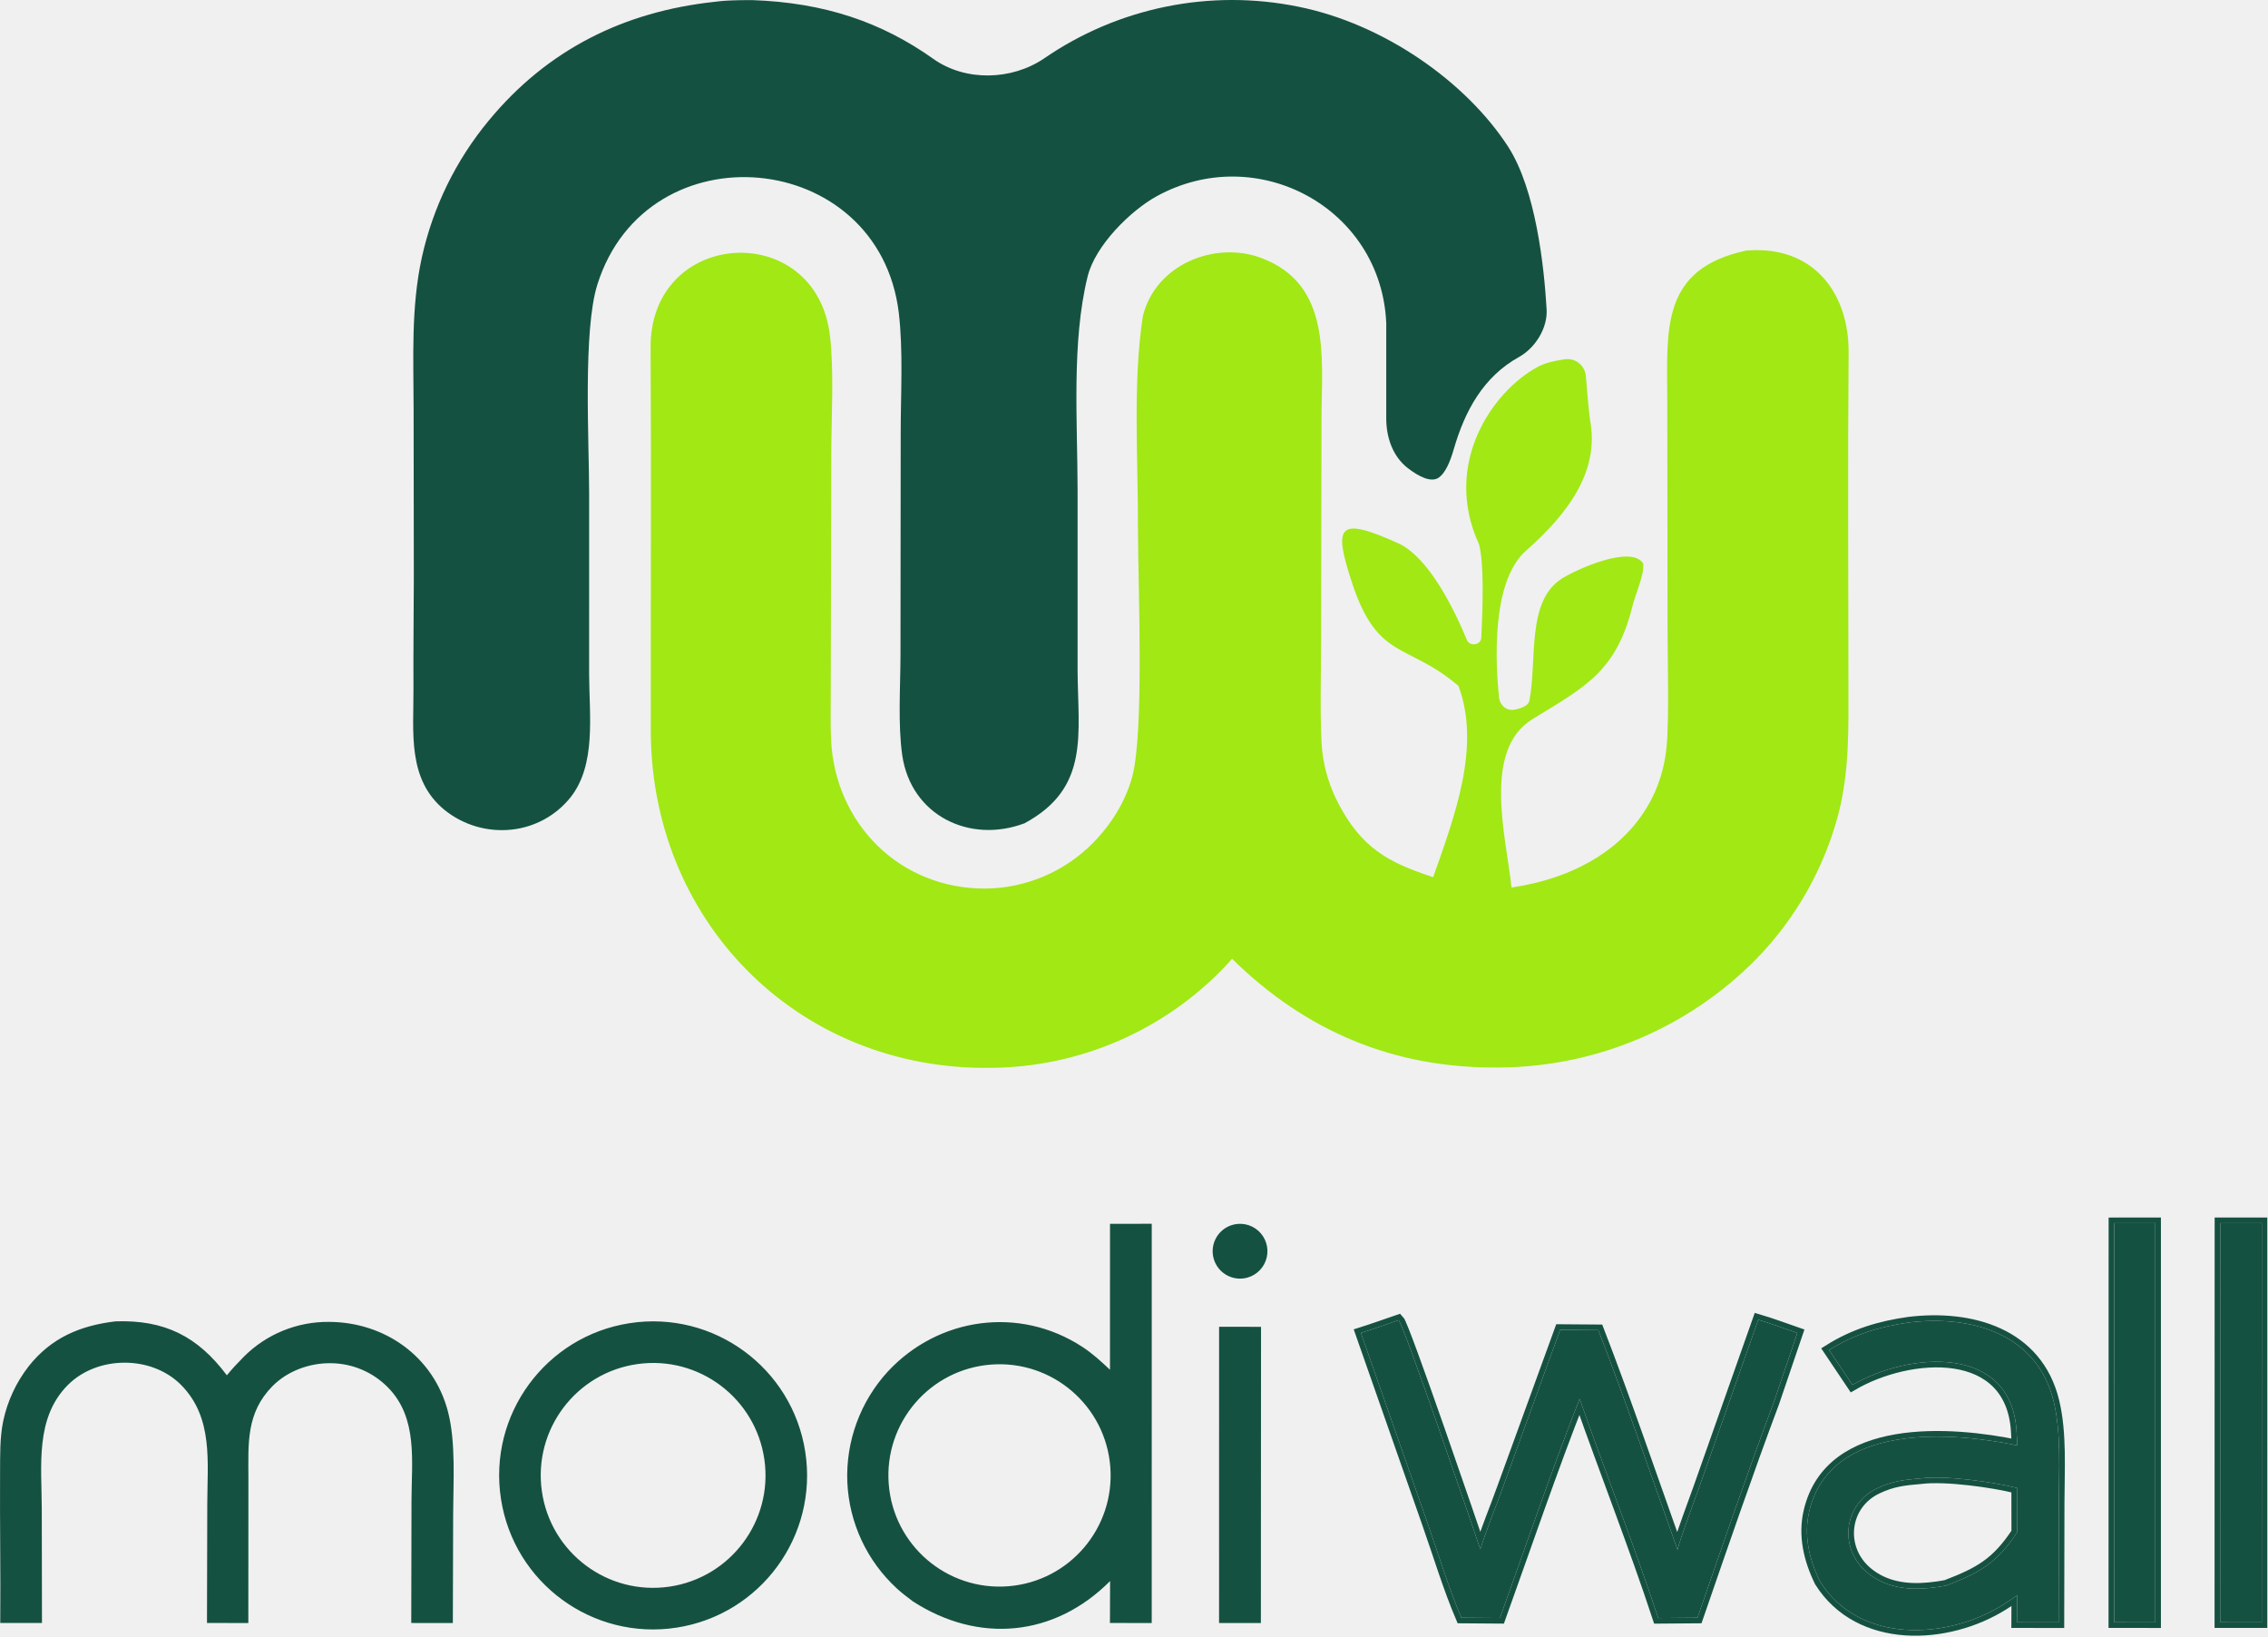
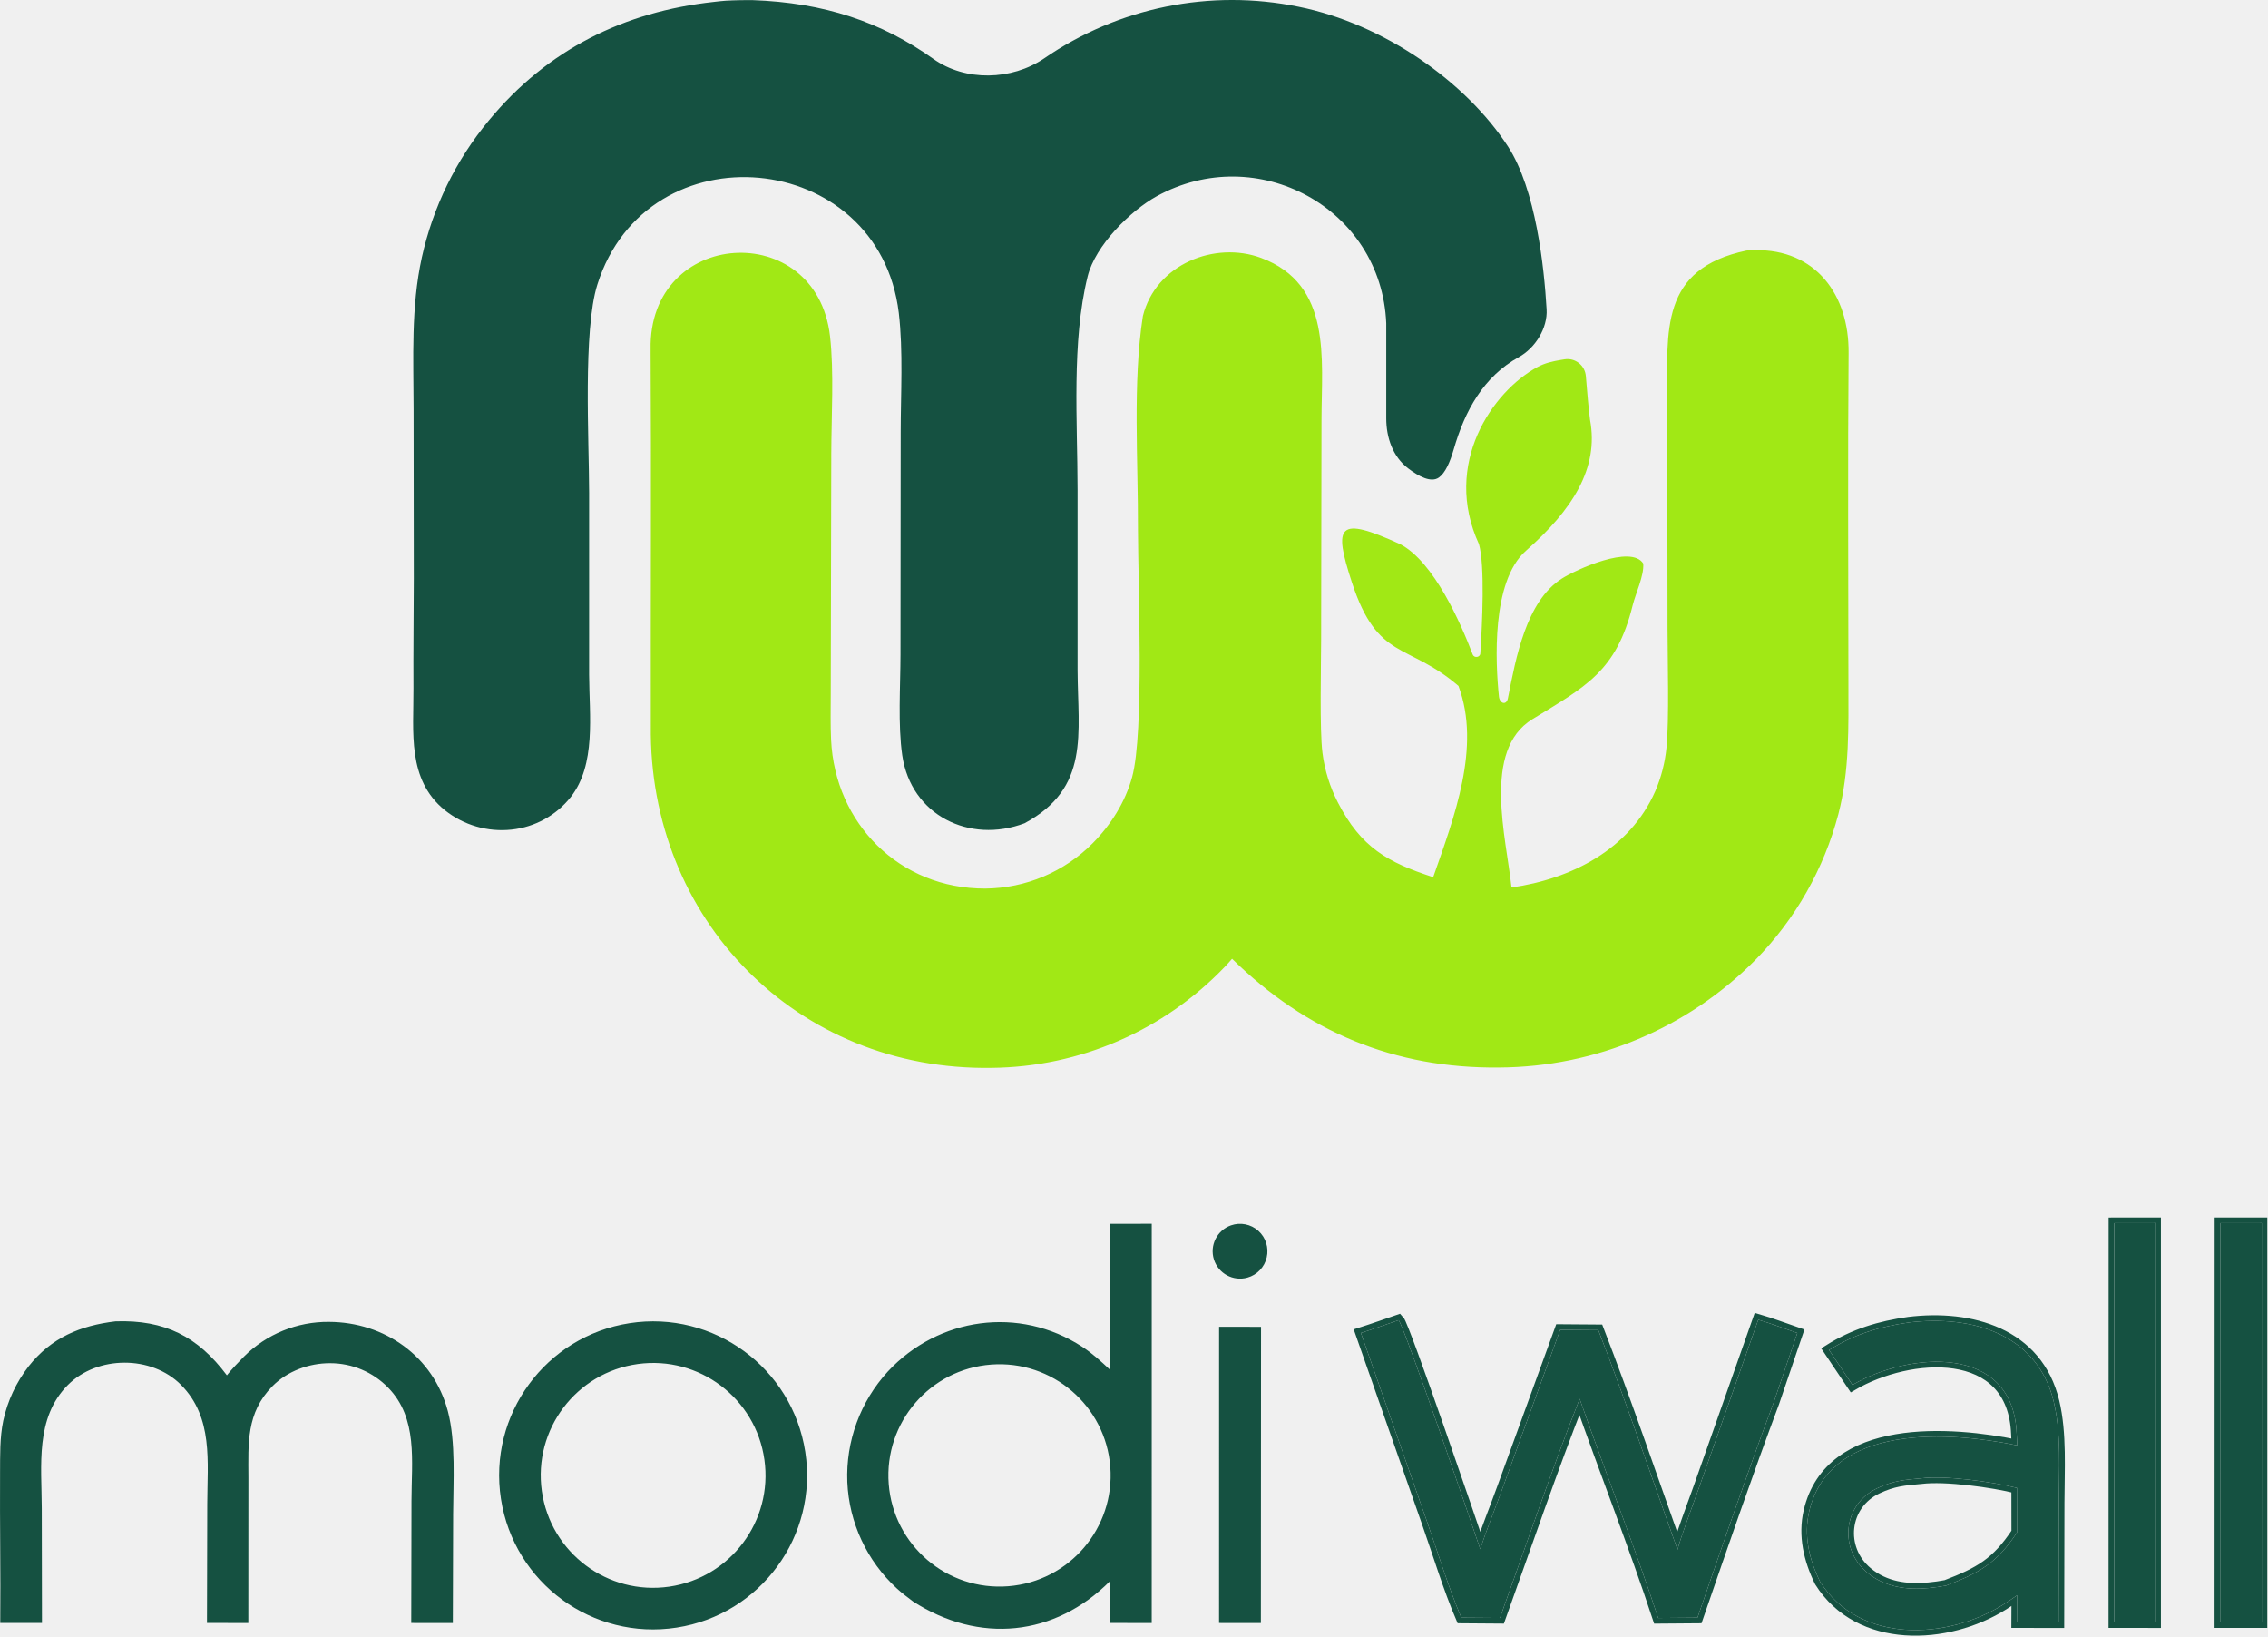
<svg xmlns="http://www.w3.org/2000/svg" xmlns:xlink="http://www.w3.org/1999/xlink" width="1213" height="875" viewBox="0 0 1213 875" fill="none">
-   <path d="M934.155 133.945C935.6 133.852 937.045 133.791 938.491 133.76C971.176 133.12 988.956 157.787 988.694 188.588C988.196 247.337 988.572 306.136 988.589 364.888C988.596 388.86 989.273 411.86 983.219 435.327C975.48 464.597 960.284 491.358 939.114 512.997C902.817 549.743 853.395 570.537 801.75 570.791C745.758 571.385 698.635 551.626 658.941 512.657C657.697 514.127 656.408 515.559 655.074 516.948C622.505 551.013 577.571 570.493 530.45 570.974C425.982 572.671 346.776 491.306 348.079 387.973C347.967 320.97 348.354 253.9 347.965 186.909C346.668 121.988 436.559 116.548 443.906 179.633C446.118 198.615 444.636 223.084 444.595 242.454L444.313 371.566C444.294 379.468 444.121 387.605 444.487 395.49C446.573 440.459 481.221 475.246 526.944 475.115C548.555 474.933 569.218 466.214 584.428 450.859C594.156 441.023 601.83 428.876 605.505 415.482C612.036 391.678 608.668 312.767 608.622 283.675C608.772 246.752 605.708 204.506 611.243 169.031C618.107 141.194 649.927 128.736 674.482 137.903C712.494 152.094 706.833 191.697 706.782 224.45L706.584 341.929C706.562 355.511 705.708 390.369 707.302 402.635C708.49 411.881 711.286 420.846 715.566 429.126C727.945 453.181 742.277 461.146 766.514 469.017C777.73 437.002 792.239 399.379 780.04 366.779C752.752 343.383 736.851 353.572 723.066 311.476C712.972 280.645 715.422 275.729 748.898 290.974C764.417 299.083 777.258 324.654 784.531 342.137C786.075 345.849 792.014 345.01 792.226 340.996C793.112 324.219 793.732 300.636 791.006 290.974C771.26 247.975 798.276 209.248 822.301 196.24C826.202 194.128 830.56 193.129 834.939 192.423L836.786 192.125C842.459 191.21 847.699 195.347 848.161 201.075C848.804 209.028 849.7 219.366 850.398 224.45C855.296 250.428 840.872 272.693 816.11 294.513C797.348 311.046 799.883 355.339 801.727 372.908C802.172 377.141 805.827 380.283 810.003 379.459C813.636 378.743 817.366 377.367 817.946 374.724C822.226 353.05 816.187 321.491 835.394 309.324C842.825 304.616 872.372 291.08 878.868 301.324C879.375 307.794 874.769 317.34 873.214 323.651C864.459 359.208 847.886 367.17 819.546 384.577C792.517 401.178 805.701 448.199 808.402 474.537C840.487 469.954 871.584 454.154 885.282 423.084C888.463 415.71 890.488 407.889 891.285 399.896C892.791 385.526 891.872 351.728 891.855 336.179L891.715 214.837C891.673 176.697 887.627 143.763 934.155 133.945Z" fill="#A1E815" />
-   <path d="M381.903 1.005C383.968 0.78 386.039 0.5 388.113 0.377C392.644 0.108 400.381 -0.011 402.277 0.055C440.885 1.387 471.403 11.762 499.203 31.495C516.327 43.65 541.047 43.03 558.425 31.241C598.141 3.915 647.267 -6.064 694.493 3.602C740.209 12.803 784.069 43.745 806.525 78.326C821.429 101.277 825.864 142.761 827.184 165.419C827.766 175.419 821.115 186.059 812.355 190.918C793.389 201.437 783.462 219.572 777.456 240.411C775.502 247.191 772.928 252.944 769.575 255.326C765.441 258.264 758.824 254.8 753.042 250.383C744.917 244.176 741.413 233.955 741.413 223.73C741.413 200.2 741.413 172.868 741.413 172.868C738.84 111.126 672.304 75.398 618.601 104.95C604.596 112.657 585.774 131.284 581.7 147.815C573.05 182.908 576.288 225.276 576.325 261.944L576.327 358.332C576.474 392.502 583.081 421.243 547.963 440.199C518.547 451.294 487.258 435.96 482.564 403.912C480.177 387.611 481.59 366.837 481.615 349.957L481.722 231.215C481.73 210.566 483.118 187.872 480.705 167.26C470.023 79.148 346.065 67.926 319.498 152.124C311.739 176.716 315.058 235.682 315.089 263.501L315.082 360.8C315.191 382.672 318.896 408.822 305.197 426.268C297.416 436.032 286.047 442.27 273.634 443.59C260.824 444.979 247.983 441.247 237.912 433.207C217.632 416.782 221.267 391.414 221.135 368.125C221.025 348.574 221.278 328.975 221.322 309.419L221.213 218.815C221.166 191.569 219.759 164.356 225.609 137.685C231.544 110.769 243.82 85.662 261.415 64.449C292.822 26.424 333.699 6.251 381.903 1.005Z" fill="#155141" />
+   <g transform="translate(220.96 0)">
+     <path d="M713.195 133.945C714.639 133.852 716.085 133.791 717.531 133.76C750.215 133.12 767.995 157.787 767.733 188.588C767.235 247.337 767.612 306.136 767.629 364.888C767.636 388.86 768.312 411.86 762.259 435.327C754.519 464.597 739.324 491.358 718.153 512.997C681.856 549.743 632.434 570.537 580.79 570.791C524.797 571.384 477.674 551.626 437.981 512.657C436.737 514.127 435.448 515.559 434.114 516.948C401.544 551.013 356.611 570.493 309.489 570.974C205.021 572.671 125.816 491.306 127.118 387.973C127.007 320.97 127.394 253.9 127.004 186.909C125.708 121.988 215.599 116.548 222.946 179.633C225.158 198.615 223.675 223.084 223.634 242.454L223.353 371.566C223.333 379.468 223.161 387.605 223.526 395.49C225.613 440.459 260.26 475.246 305.984 475.115C327.595 474.933 348.257 466.214 363.468 450.859C373.195 441.023 380.869 428.876 384.545 415.482C391.075 391.678 387.708 312.767 387.662 283.675C387.811 246.752 384.747 204.506 390.282 169.031C397.147 141.194 428.967 128.736 453.521 137.903C491.534 152.094 485.872 191.697 485.821 224.45L485.623 341.929C485.602 355.511 484.747 390.369 486.342 402.635C487.529 411.881 490.326 420.846 494.606 429.126C506.984 453.181 521.317 461.146 545.553 469.017C556.769 437.002 571.278 399.379 559.079 366.779C531.791 343.383 515.89 353.572 502.106 311.476C492.012 280.645 494.461 275.729 527.937 290.974C545.997 300.41 560.429 333.493 566.681 349.96C567.458 352.006 570.63 351.585 570.771 349.401C571.812 333.324 573.271 302.405 570.045 290.974C550.3 247.975 577.316 209.248 601.341 196.24C605.242 194.128 609.6 193.129 613.979 192.423L615.826 192.125C621.498 191.21 626.738 195.347 627.201 201.075C627.843 209.028 628.74 219.366 629.438 224.45C634.336 250.428 619.911 272.693 595.149 294.513C576.572 310.883 578.875 354.468 580.712 372.38C581.11 376.257 584.665 377.306 585.5 373.5C589.78 351.826 595.227 321.491 614.433 309.324C621.864 304.616 651.411 291.08 657.908 301.324C658.415 307.794 653.808 317.34 652.253 323.651C643.498 359.208 626.926 367.17 598.586 384.577C571.556 401.178 584.74 448.199 587.441 474.537C619.526 469.954 650.623 454.154 664.321 423.084C667.503 415.71 669.527 407.889 670.325 399.896C671.83 385.526 670.911 351.728 670.894 336.179L670.755 214.837C670.712 176.697 666.667 143.763 713.195 133.945Z" fill="#A1E815" />
+     <path d="M160.942 1.005C163.008 0.78 165.078 0.5 167.153 0.377C171.683 0.108 179.42 -0.011 181.317 0.055C219.925 1.387 250.443 11.762 278.243 31.495C295.366 43.65 320.087 43.03 337.464 31.241C377.18 3.915 426.306 -6.064 473.532 3.602C519.249 12.803 563.109 43.745 585.565 78.326C600.469 101.277 604.904 142.761 606.223 165.419C606.806 175.419 600.155 186.059 591.394 190.918C572.428 201.437 562.502 219.572 556.495 240.411C554.541 247.191 551.968 252.944 548.615 255.326C544.48 258.264 537.863 254.8 532.082 250.383C523.956 244.176 520.453 233.955 520.453 223.73C520.453 200.2 520.453 172.868 520.453 172.868C517.88 111.126 451.344 75.398 397.641 104.95C383.635 112.657 364.814 131.284 360.739 147.815C352.089 182.908 355.328 225.276 355.364 261.944L355.367 358.332C355.514 392.502 362.12 421.243 327.002 440.199C297.586 451.294 266.298 435.96 261.604 403.912C259.216 387.611 260.629 366.837 260.655 349.957L260.761 231.215C260.77 210.566 262.157 187.872 259.744 167.26C249.063 79.148 125.104 67.926 98.537 152.124C90.779 176.716 94.097 235.682 94.129 263.501L94.122 360.8C94.231 382.672 97.935 408.822 84.236 426.268C76.456 436.032 65.087 442.27 52.674 443.59C39.863 444.979 27.023 441.247 16.951 433.207C-3.328 416.782 0.307 391.414 0.175 368.125C0.064 348.574 0.317 328.975 0.361 309.419L0.252 218.815C0.206 191.569 -1.202 164.356 4.648 137.685C10.584 110.769 22.86 85.662 40.455 64.449C71.862 26.424 112.738 6.251 160.942 1.005Z" fill="#155141" />
+   </g>
  <path d="M336.734 707.501C381.666 700.56 423.723 731.359 430.682 776.301C437.63 821.242 406.853 863.315 361.921 870.283C316.969 877.254 274.893 846.452 267.935 801.491C260.976 756.531 291.783 714.445 336.734 707.501ZM615.979 867.832L593.627 867.799L593.716 845.389C564.049 875.167 523.578 879.062 488.291 856.284C485.456 854.165 482.324 851.797 479.717 849.398C463.669 834.691 454.114 814.205 453.172 792.451C452.31 770.643 460.111 749.382 474.88 733.31C501.89 704.304 545.107 698.191 578.769 720.093C584.389 723.751 588.78 727.841 593.656 732.399L593.666 654.374L615.988 654.351L615.979 867.832ZM61.803 706.521C88.043 705.644 105.713 714.513 121.338 735.373C123.883 732.185 127.567 728.278 130.483 725.357C142.536 713.326 158.917 706.642 175.945 706.809C205.617 706.911 231.755 725.146 239.526 754.543C243.878 771.034 242.411 792.241 242.361 809.519L242.192 867.815L219.95 867.812L220.079 802.519C220.099 781.294 223.597 758.4 207.639 742.011C199.471 733.613 188.255 728.884 176.545 728.9C165.283 728.85 153.612 733.156 145.677 741.222C131.647 755.481 132.807 771.776 132.858 789.909L132.815 867.826L110.7 867.799L110.854 804.204C110.897 781.606 114.153 757.983 96.842 740.514C81.041 724.571 52.057 724.73 36.285 740.565C18.73 758.191 22.28 783.571 22.342 806.468L22.446 867.811L0.132 867.805C0.387 841.033 -0.136 814.255 0.035 787.483C0.095 778.183 -0.15 768.794 1.756 759.64C4.033 749.064 8.66 739.137 15.294 730.593C27.468 715.209 42.928 708.775 61.803 706.521ZM674.439 709.445L674.36 867.816L651.989 867.812L652.009 709.436L674.439 709.445ZM408.825 780.474C404.186 747.68 373.905 724.815 341.096 729.341C308.138 733.89 285.142 764.359 289.801 797.313C294.46 830.269 325.009 853.164 357.937 848.39C390.706 843.638 413.464 813.268 408.825 780.474ZM593.825 784.347C591.317 751.691 562.869 727.222 530.209 729.626C497.4 732.042 472.798 760.661 475.315 793.472C477.843 826.282 506.539 850.797 539.338 848.162C571.978 845.539 596.343 817.002 593.825 784.347ZM658.372 655.193C663.417 653.427 669.028 654.547 673.003 658.116C676.978 661.685 678.703 667.139 677.483 672.345C676.274 677.551 672.329 681.684 667.185 683.131C659.562 685.274 651.622 680.98 649.243 673.432C646.865 665.884 650.909 657.809 658.372 655.193Z" fill="#155141" />
  <use xlink:href="#stroke0_74_60" fill="#155141" />
  <mask id="stroke1_74_60" maskUnits="userSpaceOnUse" x="723.869" y="650" width="489" height="225" fill="black">
    <rect fill="white" x="723.869" y="650" width="489" height="225" />
    <use xlink:href="#stroke0_74_60" />
  </mask>
  <path d="M1020.94 707.129C1053.99 703.095 1089.62 712.828 1098.42 749.539C1102.48 766.457 1101.16 786.173 1101.14 803.666L1101.01 867.482L1078.75 867.453L1078.81 853.025C1076.43 854.72 1074 856.351 1071.53 857.915C1041.43 876.876 994.474 879.088 973.43 845.681C967.642 833.919 964.599 821.051 967.612 808.17C978.793 760.326 1043.98 765.603 1078.93 772.86C1078.85 770.86 1078.67 768.803 1078.6 766.819C1076.85 718.217 1020.98 722.86 990.767 740.508L978.257 721.851C991.678 713.432 1005.44 709.298 1020.94 707.129ZM1152.73 867.468L1130.71 867.452L1130.76 654.023L1152.73 654V867.468ZM1209.65 867.46L1187.42 867.457L1187.47 654.02L1209.66 654.001L1209.65 867.46ZM940.374 705.67C946.856 707.556 954.767 710.508 961.269 712.751L948.621 749.944C934.654 787.166 920.897 827.272 907.882 864.98L886.848 865.146C874.448 827.411 858.252 786.18 844.851 747.952C830.31 784.81 815.769 827.449 802.229 865.129L781.582 864.977C774.871 849.346 769.132 830.376 763.383 814.062L727.868 712.732C734.479 710.644 741.428 708.145 748.019 705.896C750.953 708.76 788.491 818.742 791.712 828.357C794.894 818.264 800.098 805.581 803.775 795.328L834.423 711.072L854.852 711.226C869.423 748.896 883.548 790.327 897.207 828.666C898.178 823.863 906.871 800.703 908.903 794.872L940.374 705.67ZM1078.75 795.6C1066 792.352 1040.47 788.829 1027.48 790.466C1018.36 791.26 1012.36 791.797 1003.9 795.821C985.741 804.458 983.363 828.129 998.597 840.817C1008.03 848.676 1019.72 850.246 1031.56 849.131C1034.67 848.838 1037.77 848.402 1040.83 847.823C1058.67 840.983 1067.9 835.883 1078.79 819.397L1078.75 795.6Z" stroke-width="6" stroke="#155141" mask="url(#stroke1_74_60)" />
  <defs>
    <path id="stroke0_74_60" d="M1020.94 707.129C1053.99 703.095 1089.62 712.828 1098.42 749.539C1102.48 766.457 1101.16 786.173 1101.14 803.666L1101.01 867.482L1078.75 867.453L1078.81 853.025C1076.43 854.72 1074 856.351 1071.53 857.915C1041.43 876.876 994.474 879.088 973.43 845.681C967.642 833.919 964.599 821.051 967.612 808.17C978.793 760.326 1043.98 765.603 1078.93 772.86C1078.85 770.86 1078.67 768.803 1078.6 766.819C1076.85 718.217 1020.98 722.86 990.767 740.508L978.257 721.851C991.678 713.432 1005.44 709.298 1020.94 707.129ZM1152.73 867.468L1130.71 867.452L1130.76 654.023L1152.73 654V867.468ZM1209.65 867.46L1187.42 867.457L1187.47 654.02L1209.66 654.001L1209.65 867.46ZM940.374 705.67C946.856 707.556 954.767 710.508 961.269 712.751L948.621 749.944C934.654 787.166 920.897 827.272 907.882 864.98L886.848 865.146C874.448 827.411 858.252 786.18 844.851 747.952C830.31 784.81 815.769 827.449 802.229 865.129L781.582 864.977C774.871 849.346 769.132 830.376 763.383 814.062L727.868 712.732C734.479 710.644 741.428 708.145 748.019 705.896C750.953 708.76 788.491 818.742 791.712 828.357C794.894 818.264 800.098 805.581 803.775 795.328L834.423 711.072L854.852 711.226C869.423 748.896 883.548 790.327 897.207 828.666C898.178 823.863 906.871 800.703 908.903 794.872L940.374 705.67ZM1078.75 795.6C1066 792.352 1040.47 788.829 1027.48 790.466C1018.36 791.26 1012.36 791.797 1003.9 795.821C985.741 804.458 983.363 828.129 998.597 840.817C1008.03 848.676 1019.72 850.246 1031.56 849.131C1034.67 848.838 1037.77 848.402 1040.83 847.823C1058.67 840.983 1067.9 835.883 1078.79 819.397L1078.75 795.6Z" />
  </defs>
</svg>
